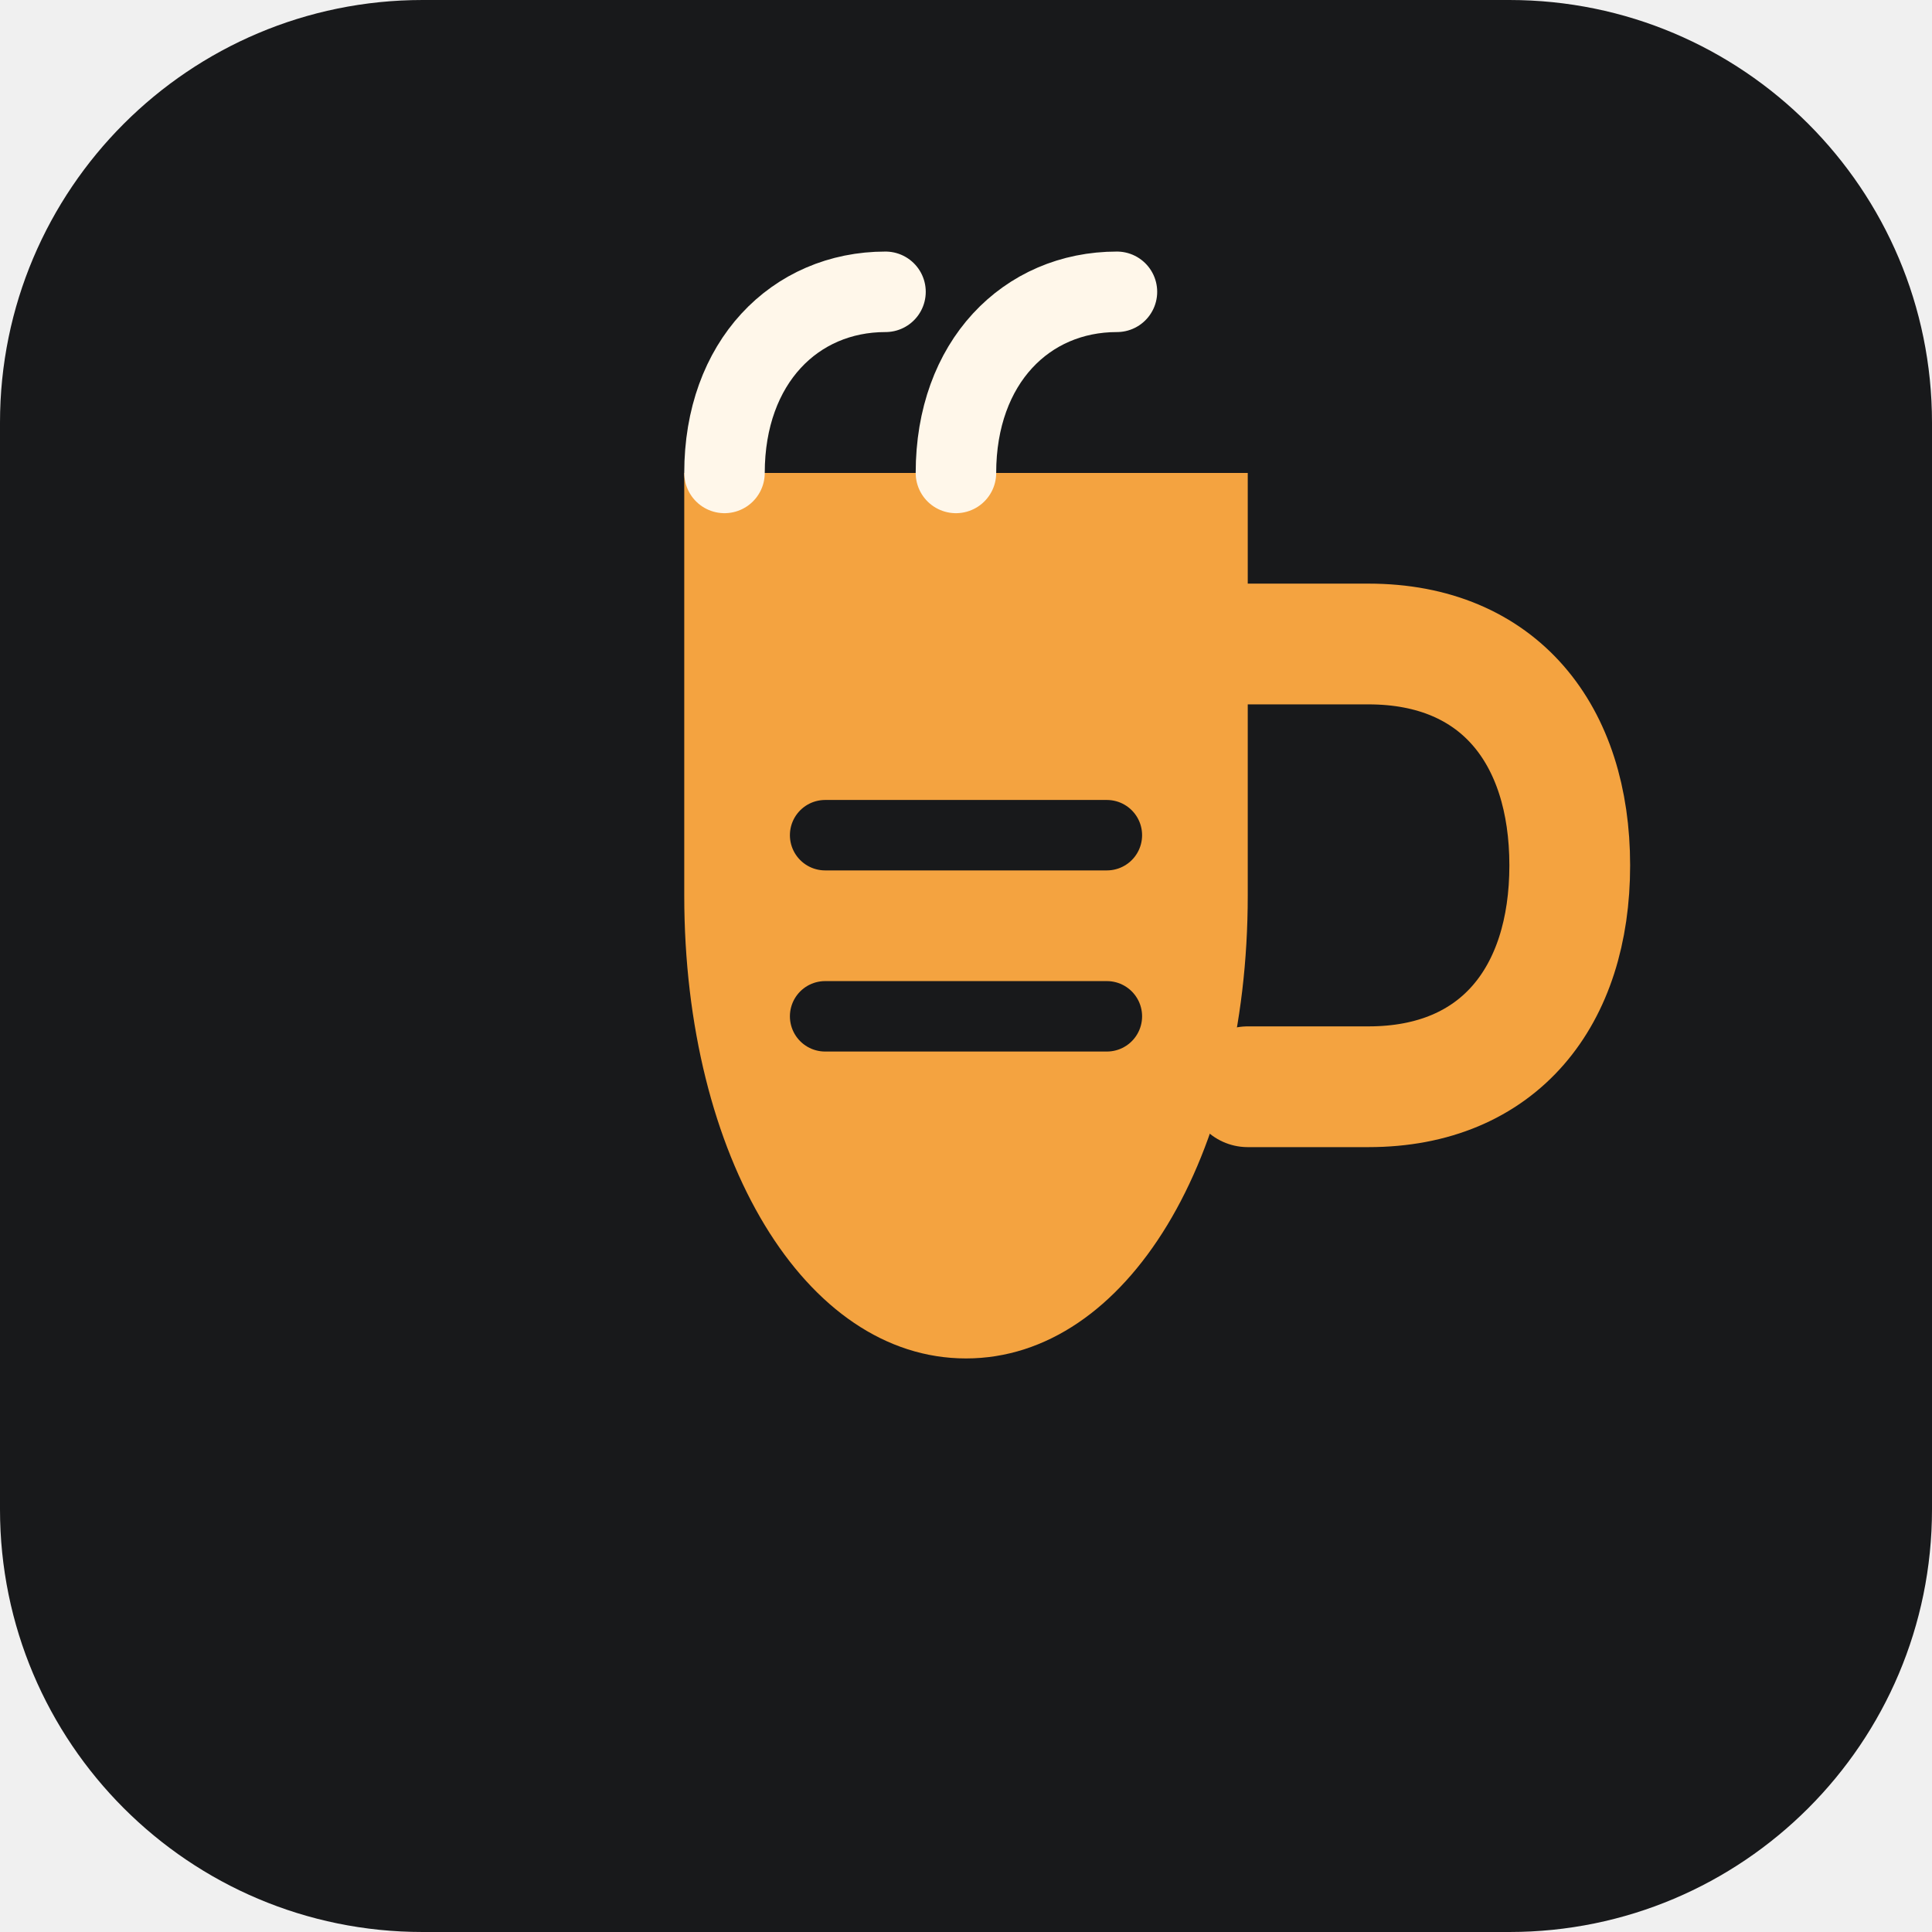
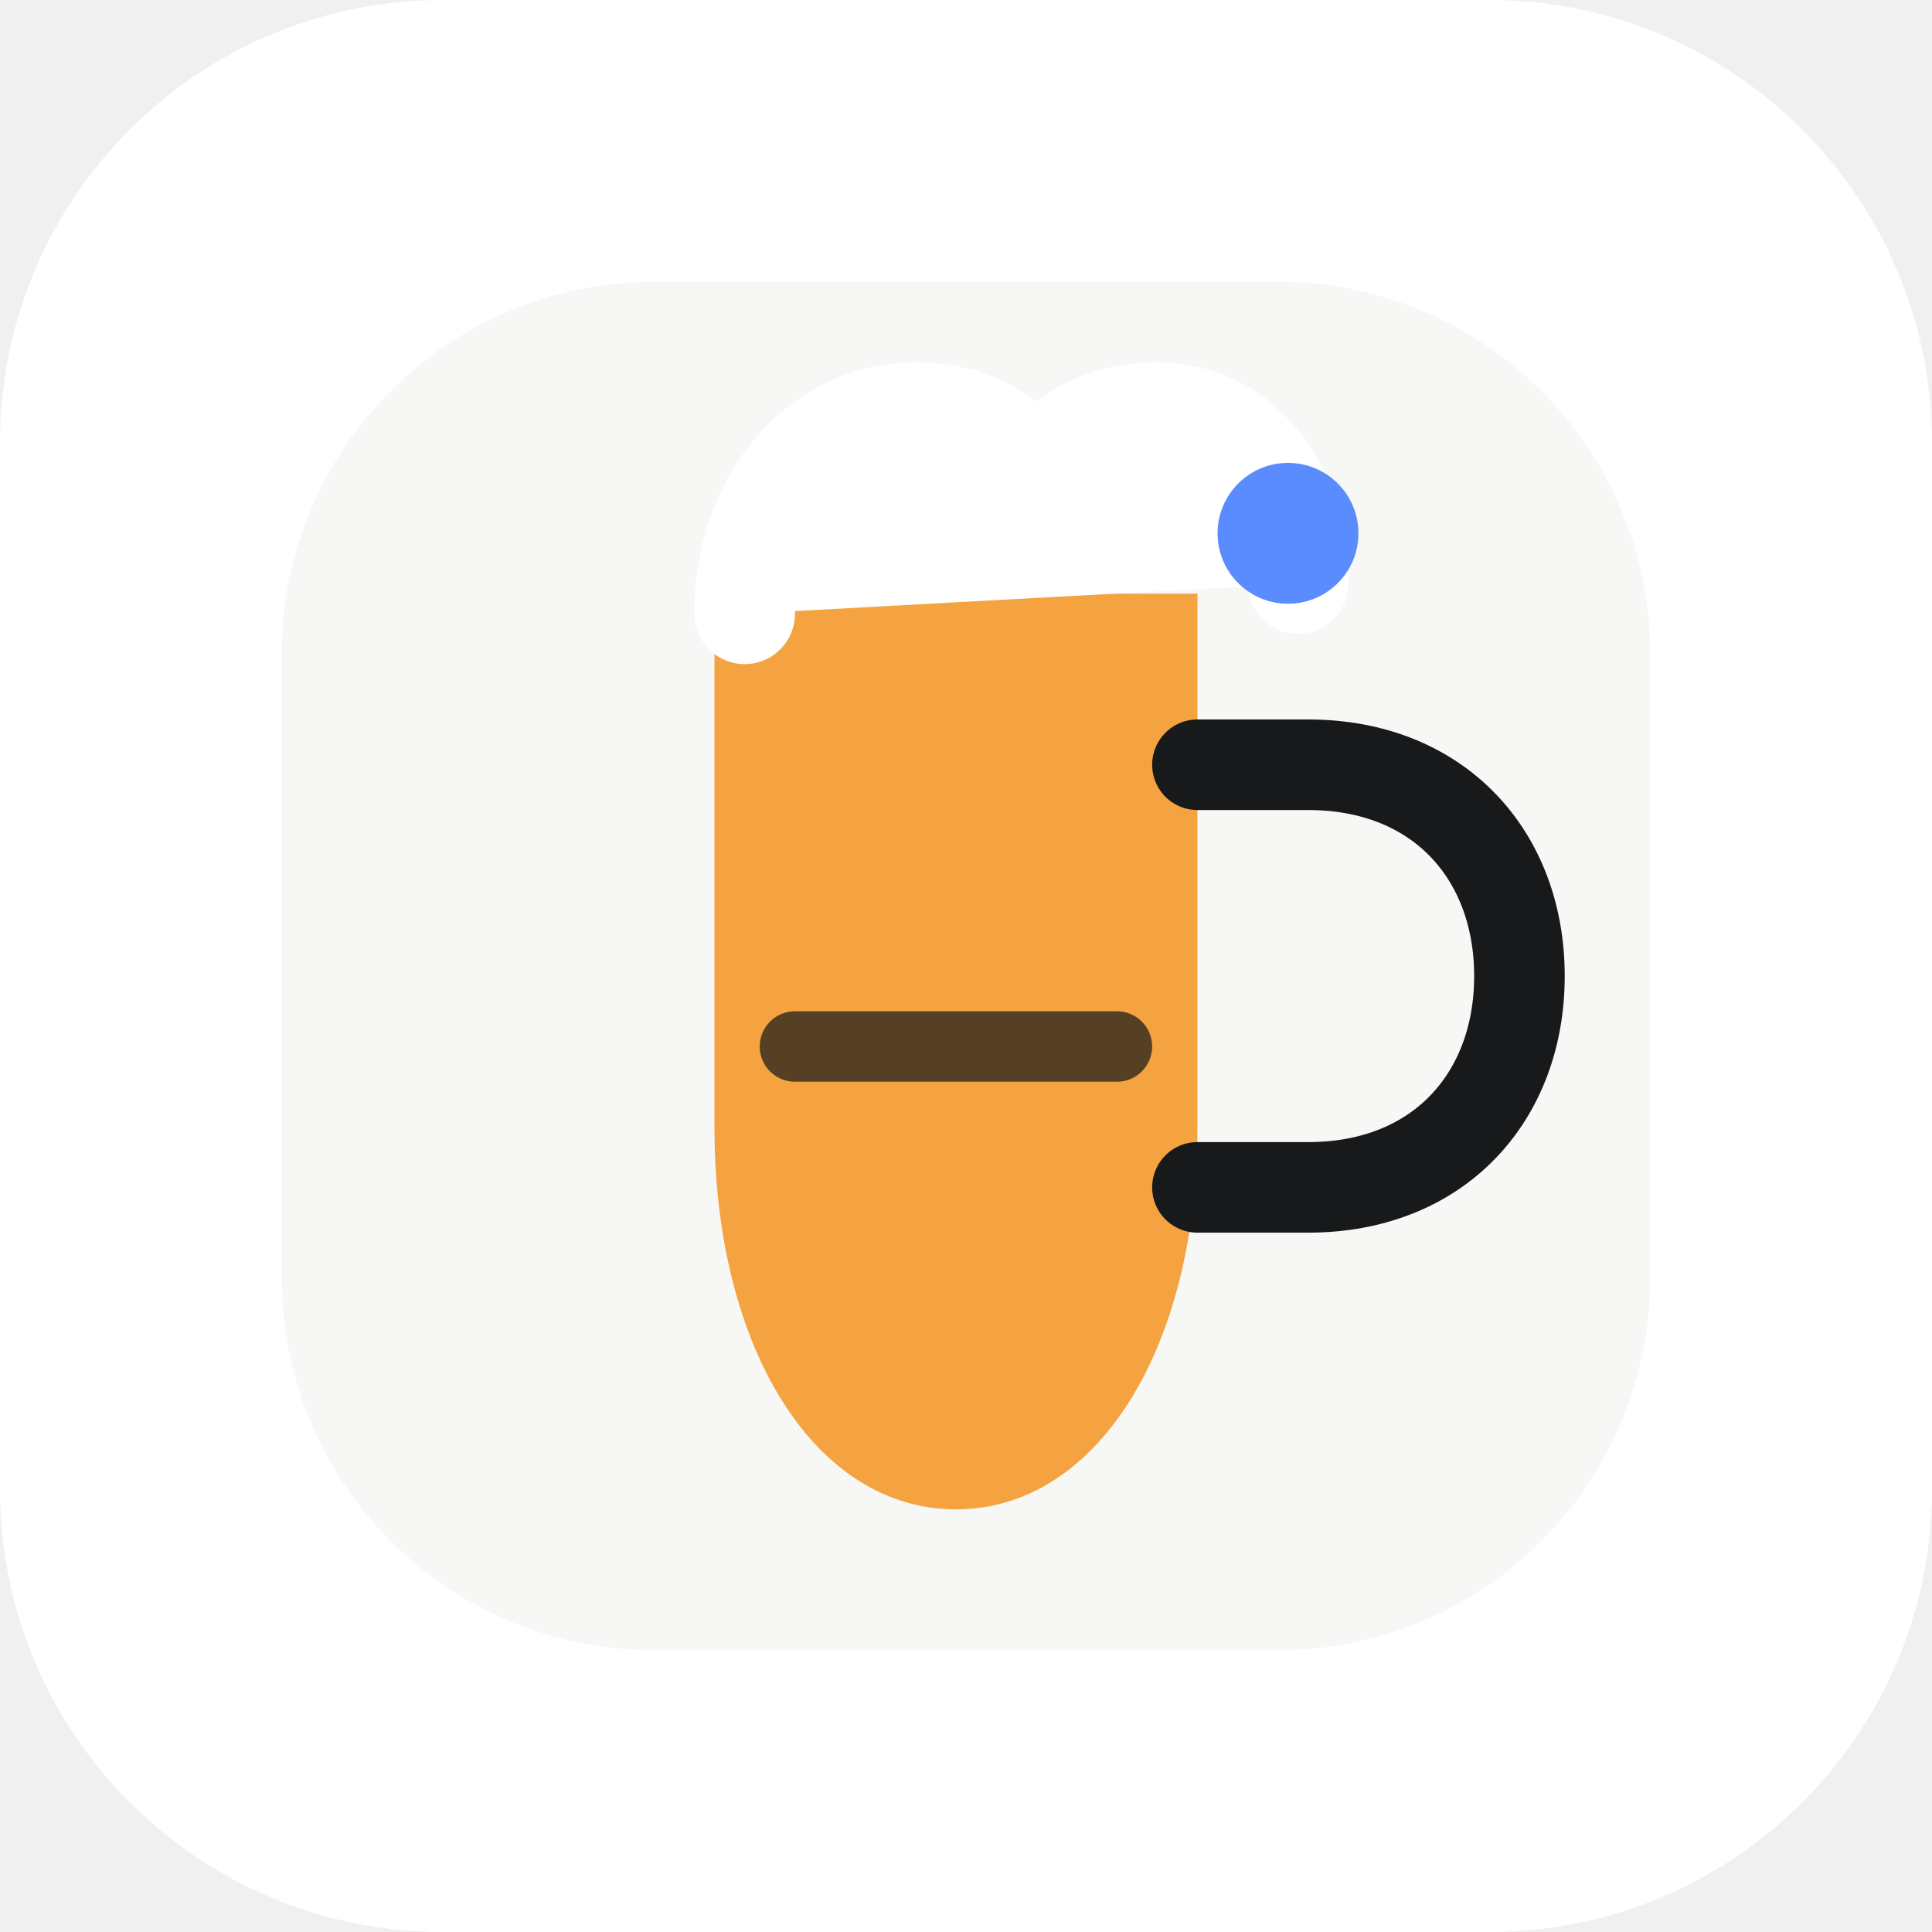
<svg xmlns="http://www.w3.org/2000/svg" width="192" height="192" viewBox="0 0 192 192" role="img" aria-label="Beer Journal">
-   <rect width="192" height="192" rx="42" fill="#18191b" />
-   <path d="M68 47h56v42c0 26-12 46-28 46S68 115 68 89V47Z" fill="#f4a340" />
-   <path d="M124 64h12c13 0 20 9 20 22s-7 22-20 22h-12" fill="none" stroke="#f4a340" stroke-linecap="round" stroke-width="12" />
-   <path d="M72 47c0-11 7-18 16-18M95 47c0-11 7-18 16-18" fill="none" stroke="#fff7ea" stroke-linecap="round" stroke-width="8" />
-   <path d="M82 83h28M82 101h28" stroke="#18191b" stroke-linecap="round" stroke-width="7" />
+   <rect width="192" height="192" rx="44" fill="#ffffff" />
+   <rect x="28" y="28" width="136" height="136" rx="37" fill="#f7f7f5" />
+   <path d="M71 59h48v53c0 22-10 38-24 38s-24-16-24-38V59Z" fill="#f4a340" />
+   <path d="M119 76h11c13 0 21 9 21 21s-8 21-21 21h-11" fill="none" stroke="#18191b" stroke-linecap="round" stroke-width="9" />
+   <path d="M74 61c0-12 8-20 17-20 5 0 9 2 12 6 3-4 7-6 12-6 8 0 14 7 14 17" fill="#fff" stroke="#fff" stroke-linecap="round" stroke-linejoin="round" stroke-width="10" />
+   <path d="M79 104h32" stroke="#18191b" stroke-linecap="round" stroke-width="7" opacity=".72" />
+   <circle cx="128" cy="53" r="7" fill="#5b8cff" />
</svg>
